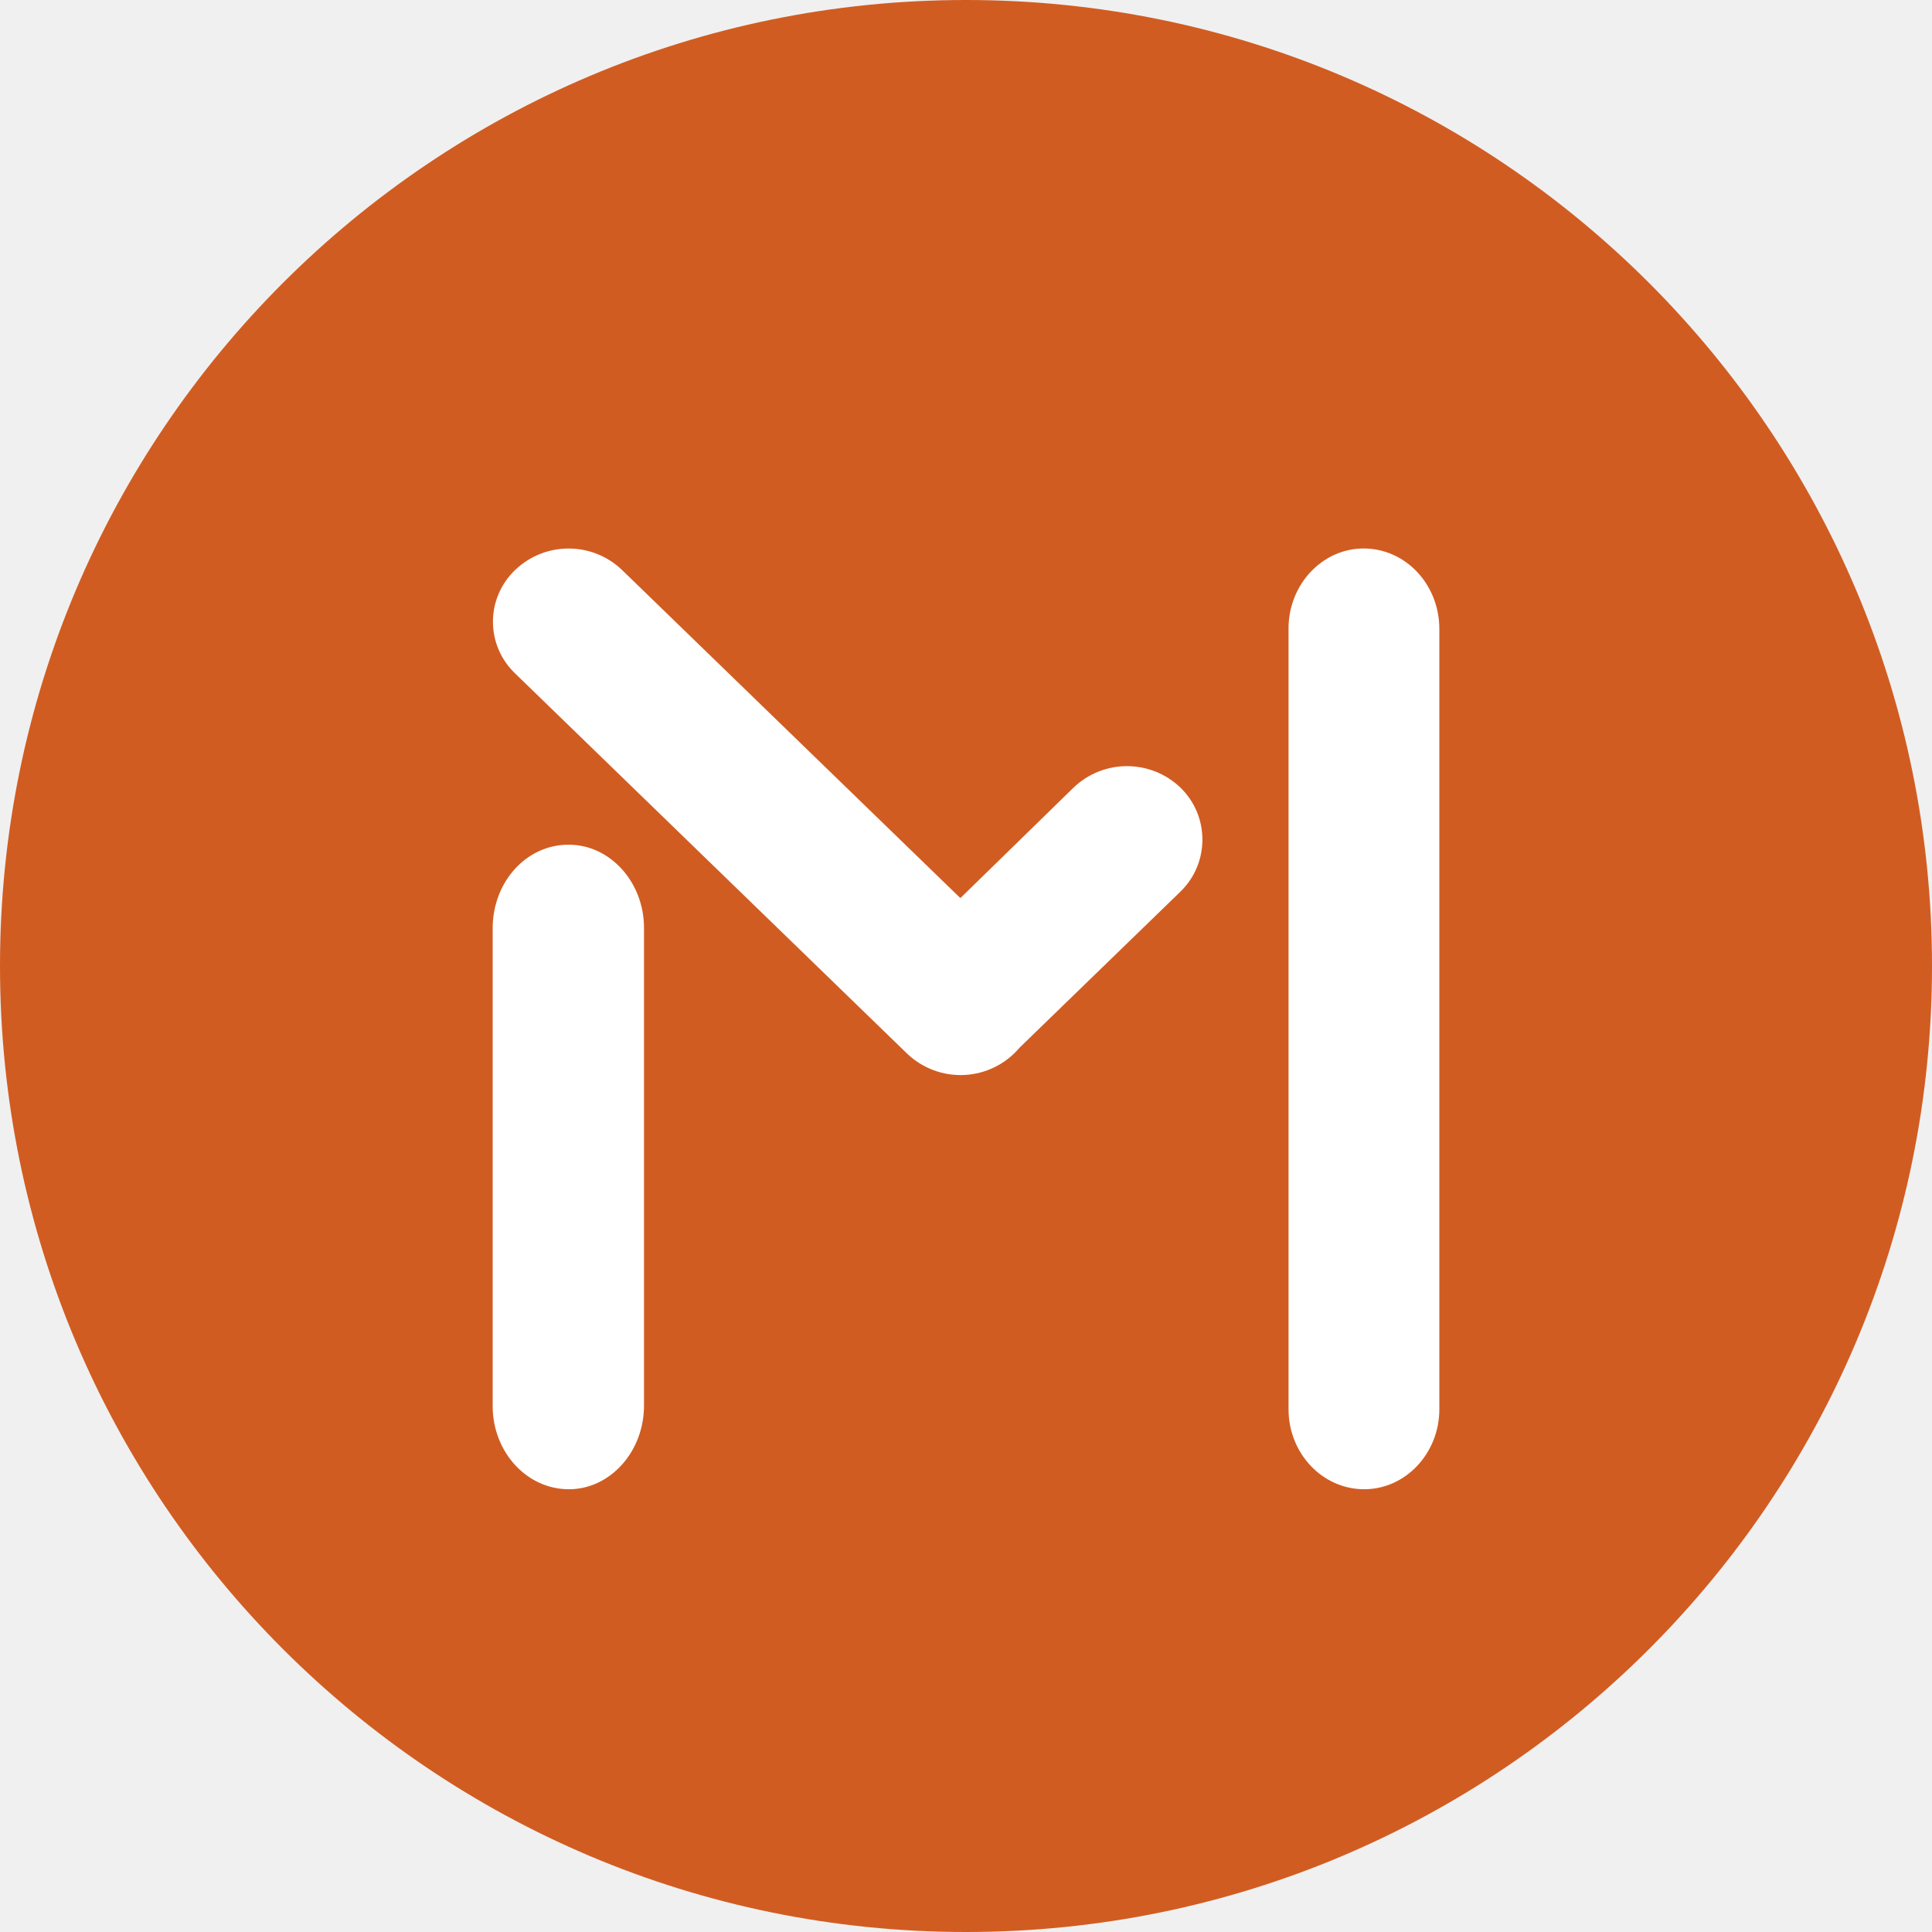
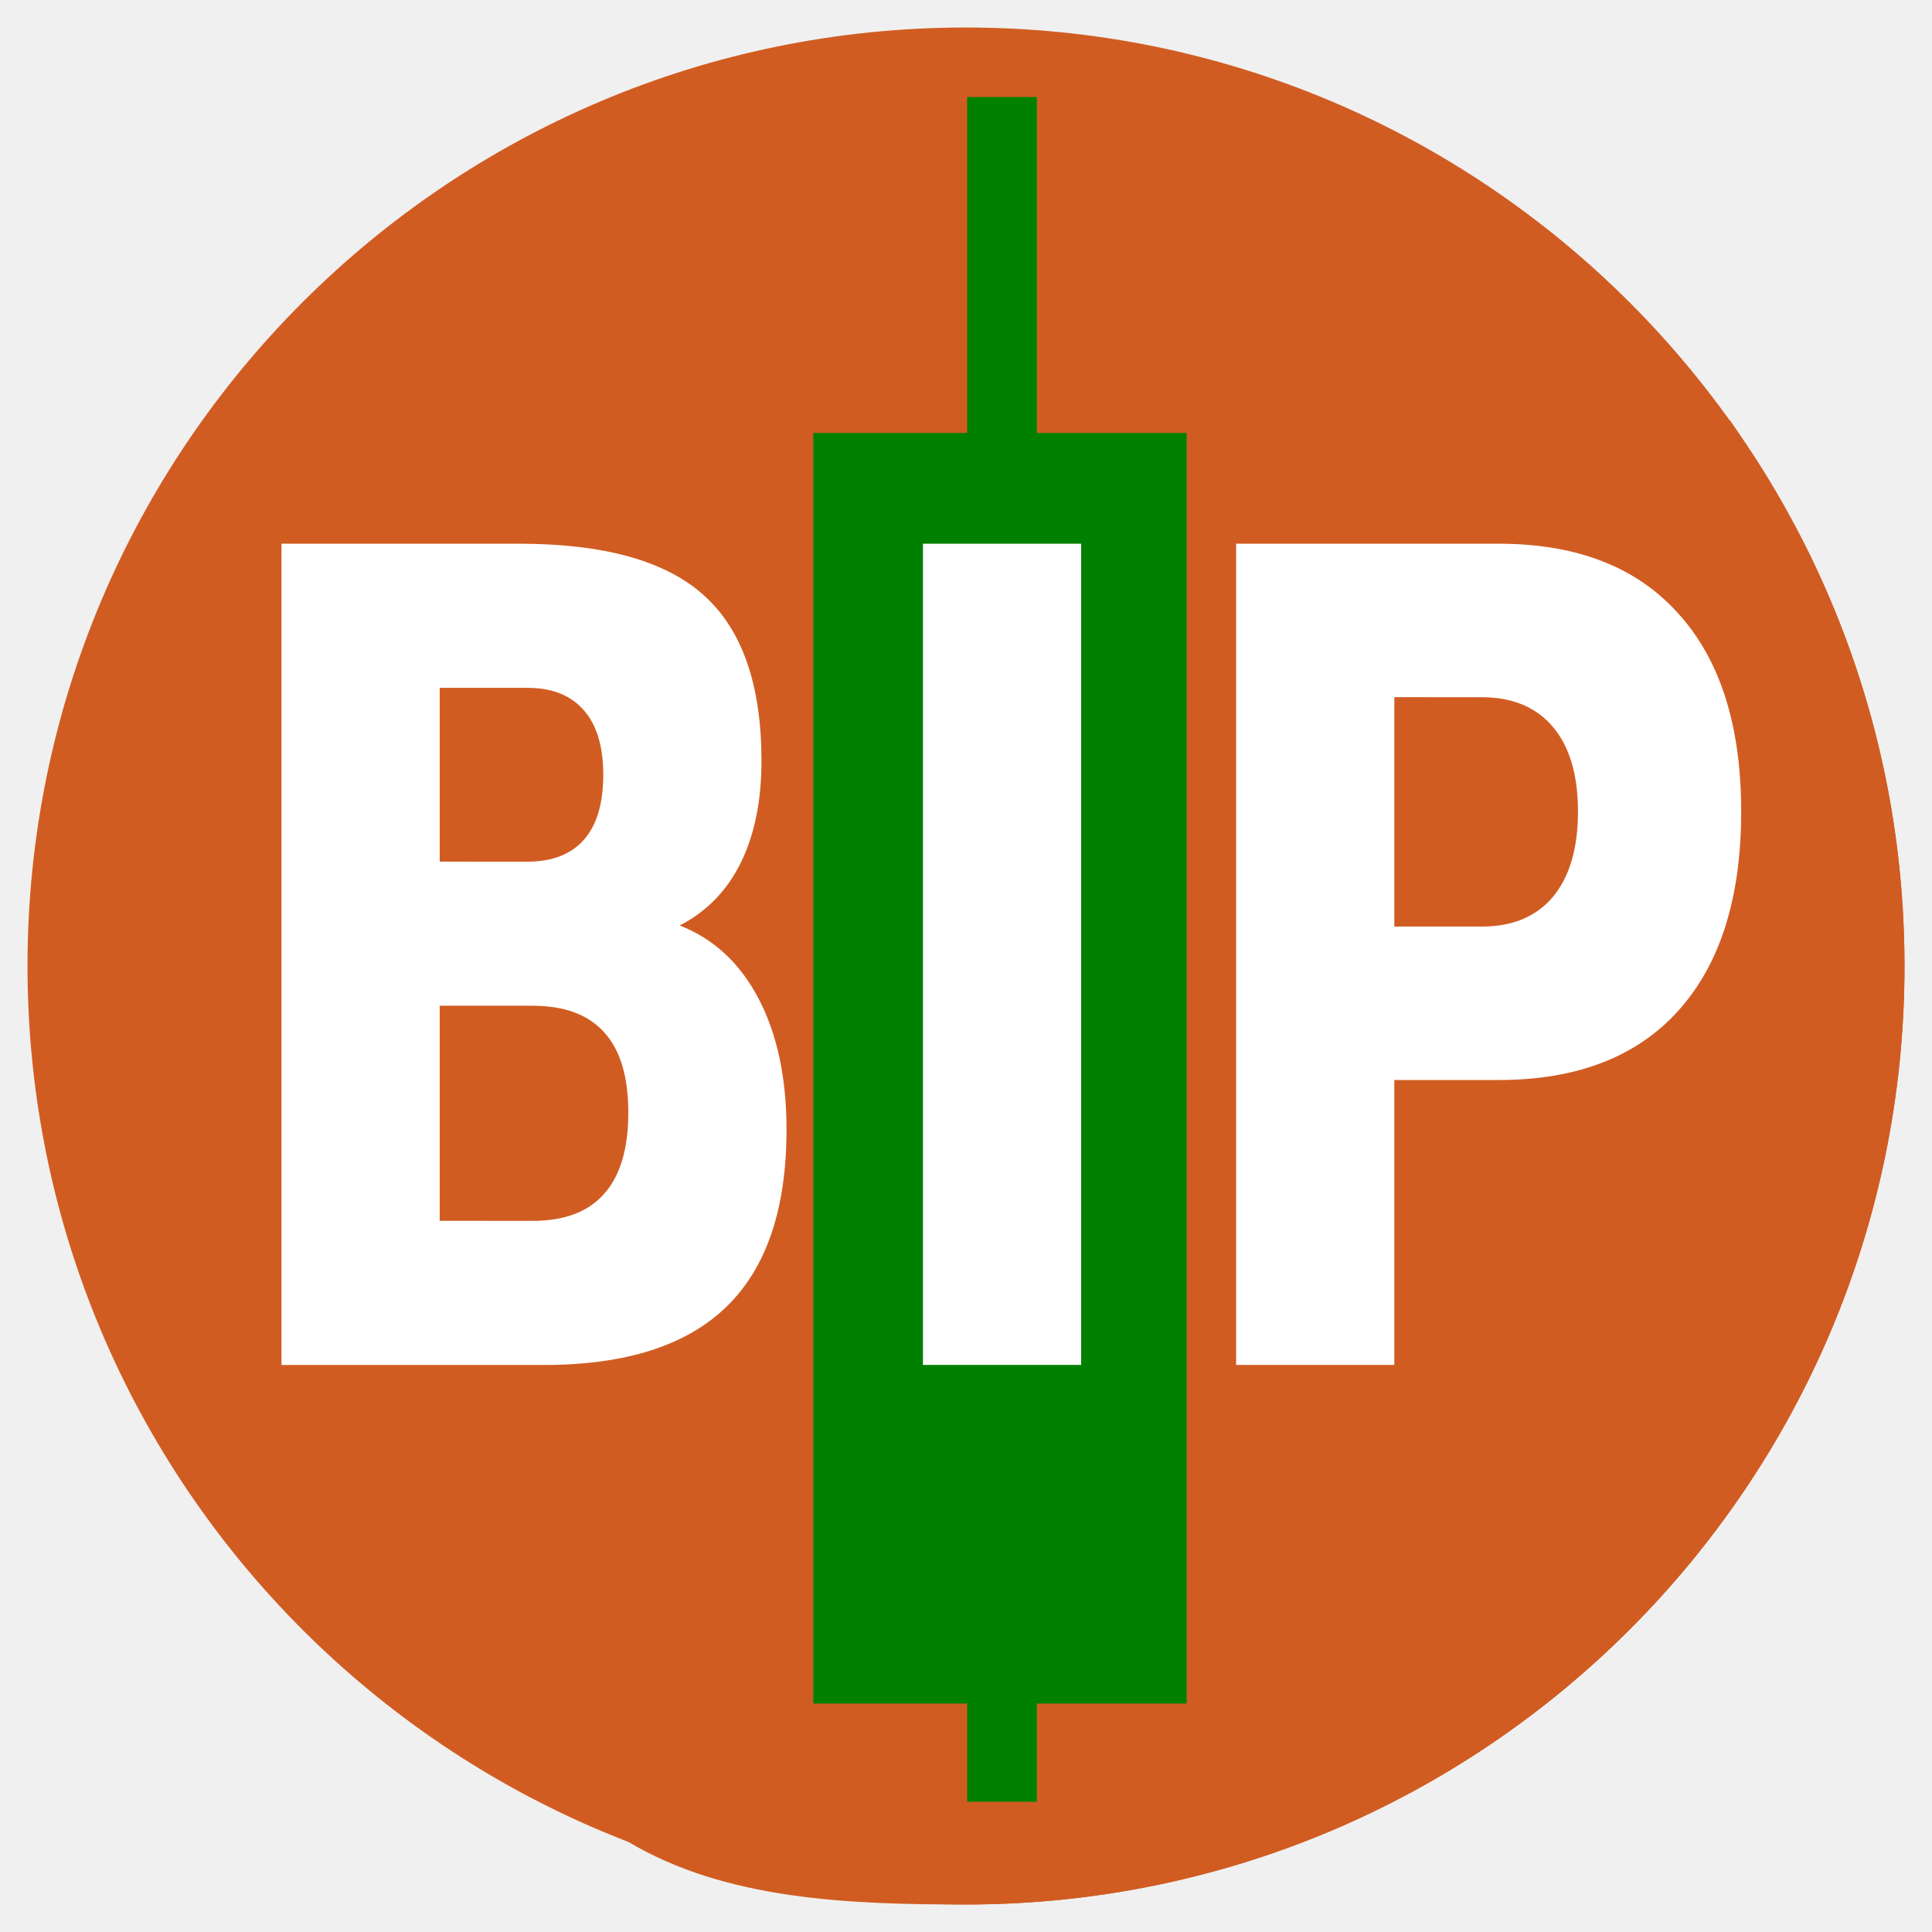
- <svg xmlns="http://www.w3.org/2000/svg" width="36" height="36" viewBox="0 0 36 36">
-   <circle fill="#d15c22" cx="18" cy="18" r="18" />
-   <path d="M17.9 16.73l2.1-2.05a1.44 1.44 0 012 0c.54.53.54 1.4 0 1.93l-3 2.91a1.44 1.44 0 01-2.1.11l-7.3-7.08a1.33 1.33 0 010-1.93 1.44 1.44 0 011.99 0l6.3 6.11zm-7.3-.99c.77 0 1.4.7 1.4 1.55v8.9c0 .86-.63 1.56-1.4 1.56-.79 0-1.42-.7-1.42-1.55v-8.9c0-.87.63-1.56 1.41-1.56zm14.81-5.52c.78 0 1.41.67 1.41 1.5v14.54c0 .82-.63 1.49-1.4 1.49-.78 0-1.41-.67-1.41-1.49V11.71c0-.82.63-1.49 1.4-1.49z" fill="#FFF" />
+ <svg xmlns="http://www.w3.org/2000/svg" width="36" height="36" viewBox="0 0 36 36" version="1.1" id="svg6">
+   <defs id="defs10">
+     <clipPath clipPathUnits="userSpaceOnUse" id="clipPath841">
+       <g id="use843">
+         <circle id="circle849" r="18" cy="18" cx="18" style="fill:#d15c22" />
+         <text id="text853" y="23.469" x="1.356" style="font-style:normal;font-weight:normal;font-size:15.306px;line-height:1.25;font-family:sans-serif;letter-spacing:0px;word-spacing:0px;fill:#ffffff;fill-opacity:1;stroke:none;stroke-width:0.383" xml:space="preserve">
+           <tspan style="font-style:normal;font-variant:normal;font-weight:bold;font-stretch:normal;font-family:sans-serif;-inkscape-font-specification:'sans-serif Bold';stroke-width:0.383" y="23.469" x="1.356" id="tspan851">BIP</tspan>
+         </text>
+       </g>
+     </clipPath>
+   </defs>
+   <path style="fill:#008000;stroke:#d15c22;stroke-width:0.479;stroke-miterlimit:4;stroke-dasharray:none;stroke-opacity:1" d="m 35.248,18 c 0,9.526 -7.722,17.248 -17.248,17.248 -2.18,0 -4.422,-0.086 -6.186,-1.143 1.095,-1.5 1.512,-2.656 0.306,-5.652 6.299,1.095 9.561,0.759 12.049,-0.512 2.488,-1.271 5.178,-3.16 6.214,-5.542 1.036,-2.382 1.435,-4.013 1.747,-6.101 0.076,-0.508 0.138,-1.322 -0.224,-1.13 l -3.58,2.929 3.961,-9.763 C 34.156,11.09 35.248,14.418 35.248,18 Z" id="circle829" />
+   <circle id="circle2" r="17.248" cy="18" cx="18" style="fill:#d15c22;stroke:#d15c22;stroke-width:0.479;stroke-miterlimit:4;stroke-dasharray:none;stroke-opacity:1" />
+   <g id="g875" transform="matrix(1.72,0,0,1,-23.99105,-0.2696594)">
+     <rect y="8.337" x="22.759" height="23.676" width="4.045" id="rect862" style="fill:#008000;fill-opacity:1;stroke:none;stroke-width:0.469;stroke-miterlimit:4;stroke-dasharray:none;stroke-opacity:1" />
+     <rect y="2.077" x="24.426" height="31.766" width="0.755" id="rect864" style="fill:#008000;fill-opacity:1;stroke:none;stroke-width:0.5;stroke-miterlimit:4;stroke-dasharray:none;stroke-opacity:1" />
+   </g>
+   <g aria-label="BIP" transform="matrix(0.9224138,0,0,1.234632,2.265811,-4.510181)" style="font-style:normal;font-weight:normal;font-size:17.001px;line-height:1.25;font-family:sans-serif;letter-spacing:0px;word-spacing:0px;fill:#ffffff;fill-opacity:1;stroke:none;stroke-width:0.425" id="text824">
+     <path d="m 8.194,16.658 q 0.755,0 1.146,-0.332 0.39,-0.332 0.39,-0.98 0,-0.639 -0.39,-0.971 Q 8.949,14.034 8.194,14.034 H 6.426 v 2.623 z m 0.108,5.421 q 0.963,0 1.444,-0.407 0.49,-0.407 0.49,-1.229 0,-0.805 -0.481,-1.204 Q 9.273,18.832 8.302,18.832 H 6.426 v 3.246 z m 2.972,-4.458 q 1.029,0.299 1.594,1.104 0.564,0.805 0.564,1.976 0,1.793 -1.212,2.673 -1.212,0.88 -3.686,0.88 H 3.23 V 11.859 h 4.798 q 2.582,0 3.736,0.78 1.162,0.78 1.162,2.499 0,0.905 -0.423,1.544 -0.423,0.631 -1.229,0.938 z" style="font-style:normal;font-variant:normal;font-weight:bold;font-stretch:normal;font-family:sans-serif;-inkscape-font-specification:'sans-serif Bold';stroke-width:0.425" id="path866" />
+     <path d="m 16.188,11.859 h 3.196 v 12.394 h -3.196 z" style="font-style:normal;font-variant:normal;font-weight:bold;font-stretch:normal;font-family:sans-serif;-inkscape-font-specification:'sans-serif Bold';stroke-width:0.425" id="path868" />
+     <path d="m 22.514,11.859 h 5.305 q 2.366,0 3.628,1.054 1.27,1.046 1.27,2.989 0,1.951 -1.27,3.005 -1.262,1.046 -3.628,1.046 h -2.109 v 4.3 h -3.196 z m 3.196,2.316 v 3.462 h 1.768 q 0.93,0 1.436,-0.448 0.506,-0.457 0.506,-1.287 0,-0.83 -0.506,-1.278 -0.506,-0.448 -1.436,-0.448 z" style="font-style:normal;font-variant:normal;font-weight:bold;font-stretch:normal;font-family:sans-serif;-inkscape-font-specification:'sans-serif Bold';stroke-width:0.425" id="path870" />
+   </g>
</svg>
